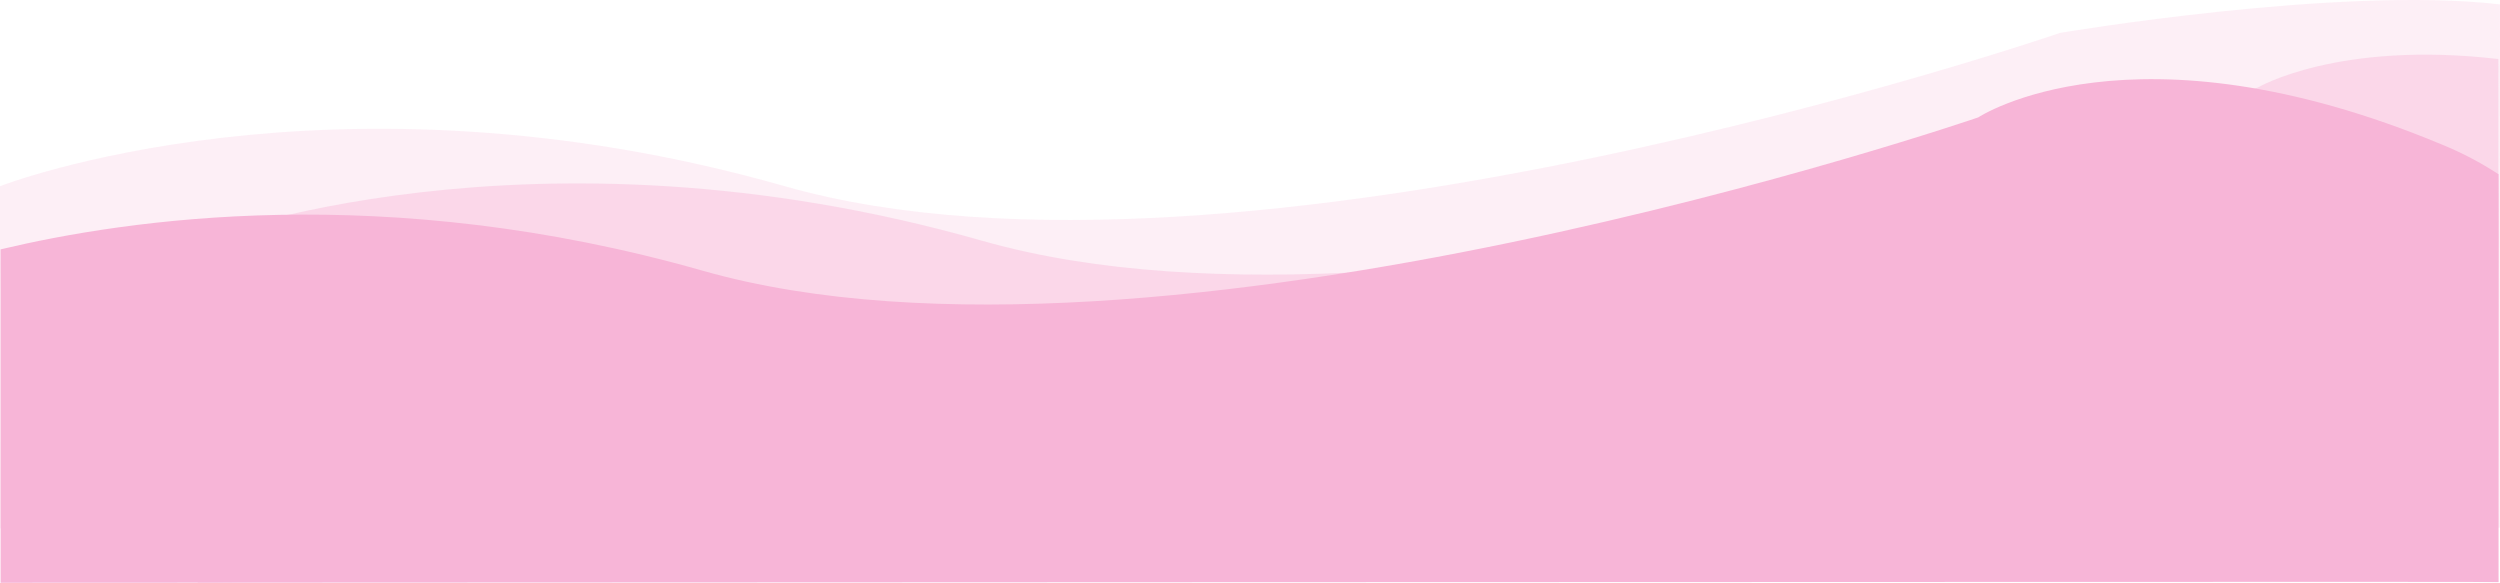
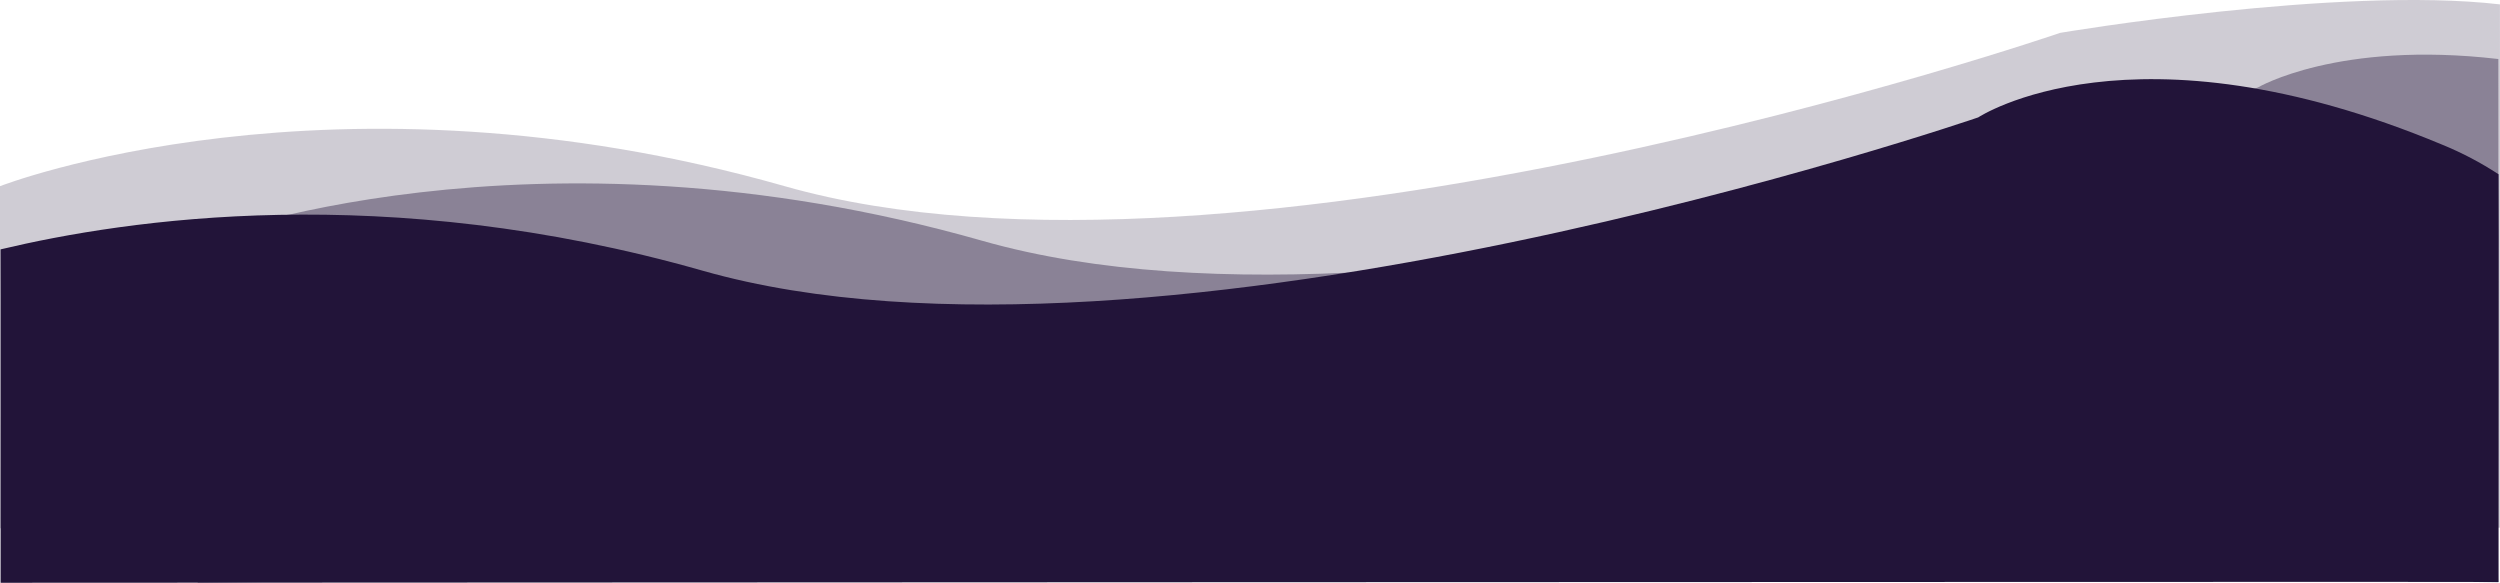
<svg xmlns="http://www.w3.org/2000/svg" viewBox="0 0 1922.002 448.145">
  <defs>
    <style>
      .cls-1, .cls-2, .cls-3 {
-         fill: #f7b5d7;
+         fill: #221439;
      }

      .cls-1 {
        opacity: 0.401;
      }

      .cls-2 {
        opacity: 0.217;
      }
    </style>
  </defs>
  <g id="Group_23" data-name="Group 23" transform="translate(0.158 -3034.104)">
    <path id="Path_290" data-name="Path 290" class="cls-1" d="M-19.158,3260.237s254.784-99.3,603.256,0,980.587-117.878,980.587-117.878,61.455-36.249,184.887-21.879c.167.053-.222,403.157,0,402.33l-796.5-12.978-972.227,13.417Z" transform="translate(171 -41)" />
    <path id="Path_299" data-name="Path 299" class="cls-2" d="M-19.158,3260.237s254.784-99.3,603.256,0,980.587-117.878,980.587-117.878,214.683-36.256,338.115-21.887c.167.053-.222,403.157,0,402.33l-949.731-12.971-972.227,13.417Z" transform="translate(19 -83)" />
    <path id="Path_289" data-name="Path 289" class="cls-3" d="M44.287,3243.82c96.5-22.961,295.183-53.288,539.811,16.417,348.472,99.3,980.587-117.878,980.587-117.878s118.549-78.494,356.9,21.041a253.947,253.947,0,0,1,43.147,22.693c.267,1.019-.135,314.673,0,313.447-.384-.362-1920.445.607-1920.445.607S44.449,3243.792,44.287,3243.82Z" transform="translate(-44 -18)" />
  </g>
</svg>
